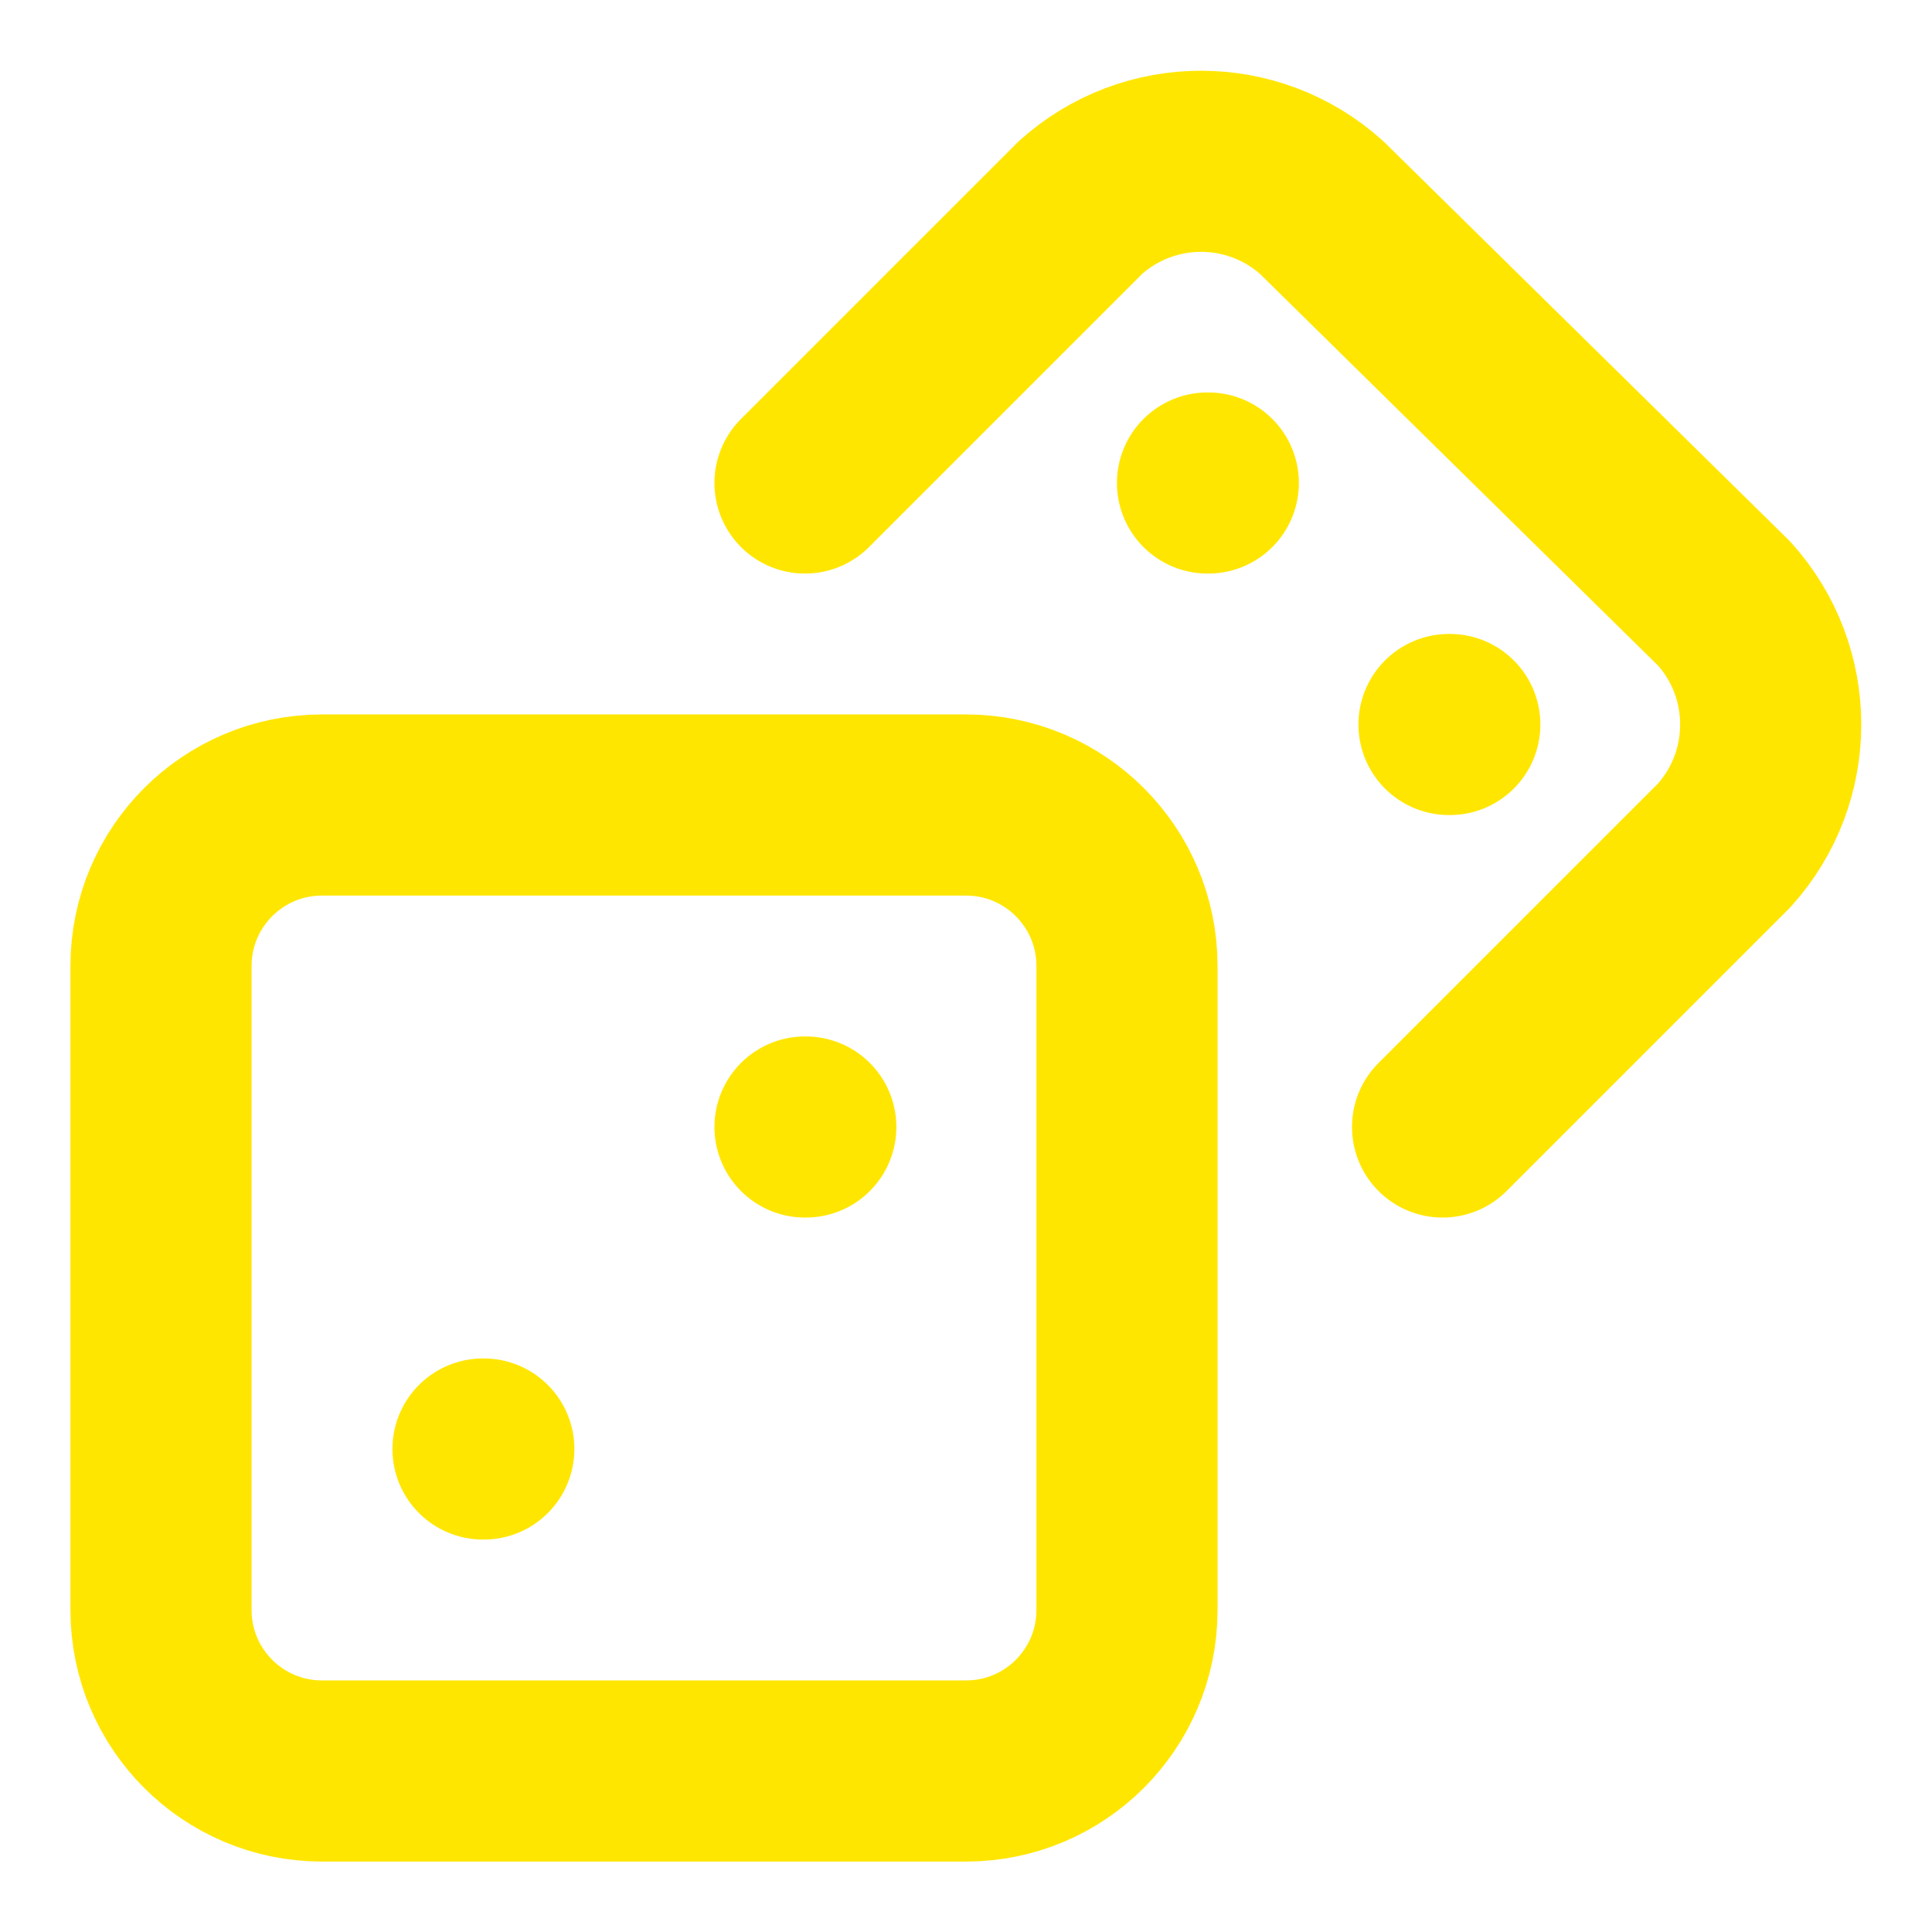
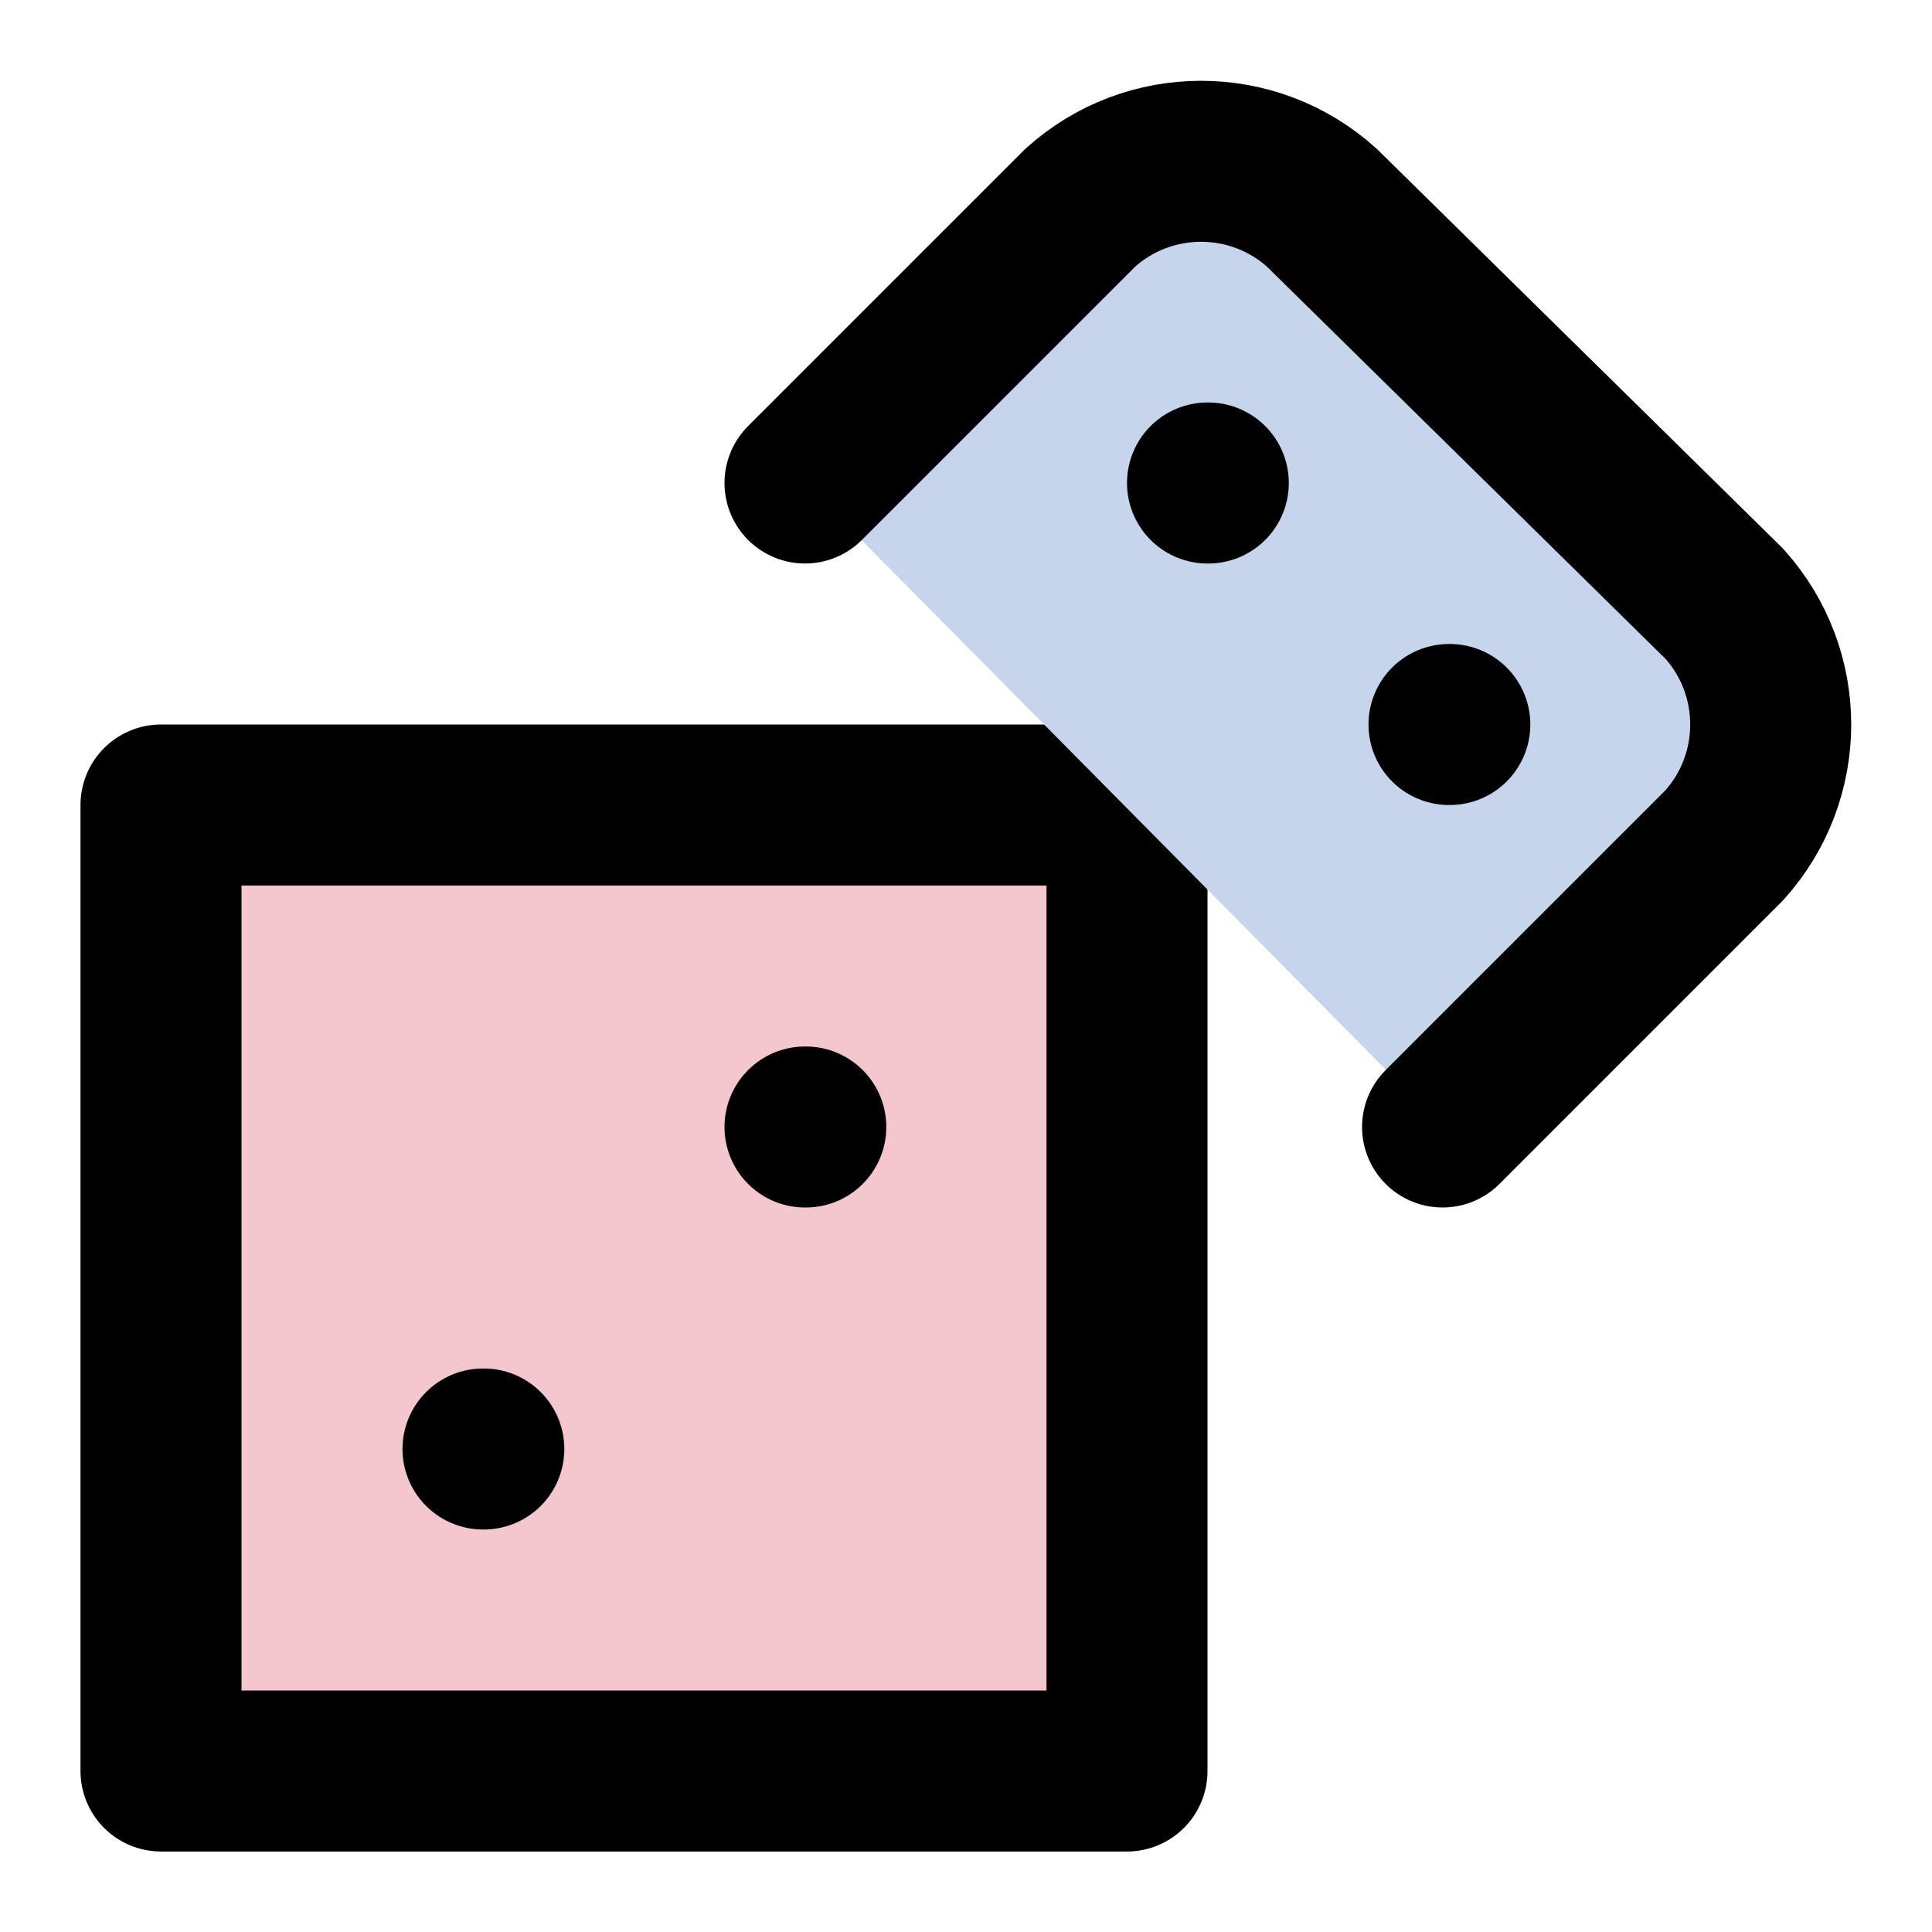
- <svg xmlns="http://www.w3.org/2000/svg" width="16" height="16" viewBox="0 0 24 24" fill="none" stroke="#ffe600" stroke-width="2.25" stroke-linecap="round" stroke-linejoin="round" class="lucide lucide-dices-icon lucide-dices">
-   <rect width="12" height="12" x="2" y="10" rx="2" ry="2" />
-   <path d="m17.92 14 3.5-3.5a2.24 2.24 0 0 0 0-3l-5-4.92a2.24 2.24 0 0 0-3 0L10 6" />
+ <svg xmlns="http://www.w3.org/2000/svg" width="{{ $width }}" height="{{ $height }}" viewBox="0 0 24 24" style="background-color: #FFFCE3;" fill="" stroke="#000000" stroke-width="2" stroke-linecap="round" stroke-linejoin="round" class="lucide lucide-dices-icon lucide-dices">
+   <rect fill="#F3C7CD" width="12" height="12" x="2" y="10" rx="0" ry="0" />
+   <path fill="#C7D5EC" d="m17.92 14 3.5-3.5a2.24 2.24 0 0 0 0-3l-5-4.92a2.24 2.24 0 0 0-3 0L10 6" />
  <path d="M6 18h.01" />
  <path d="M10 14h.01" />
  <path d="M15 6h.01" />
  <path d="M18 9h.01" />
</svg>
